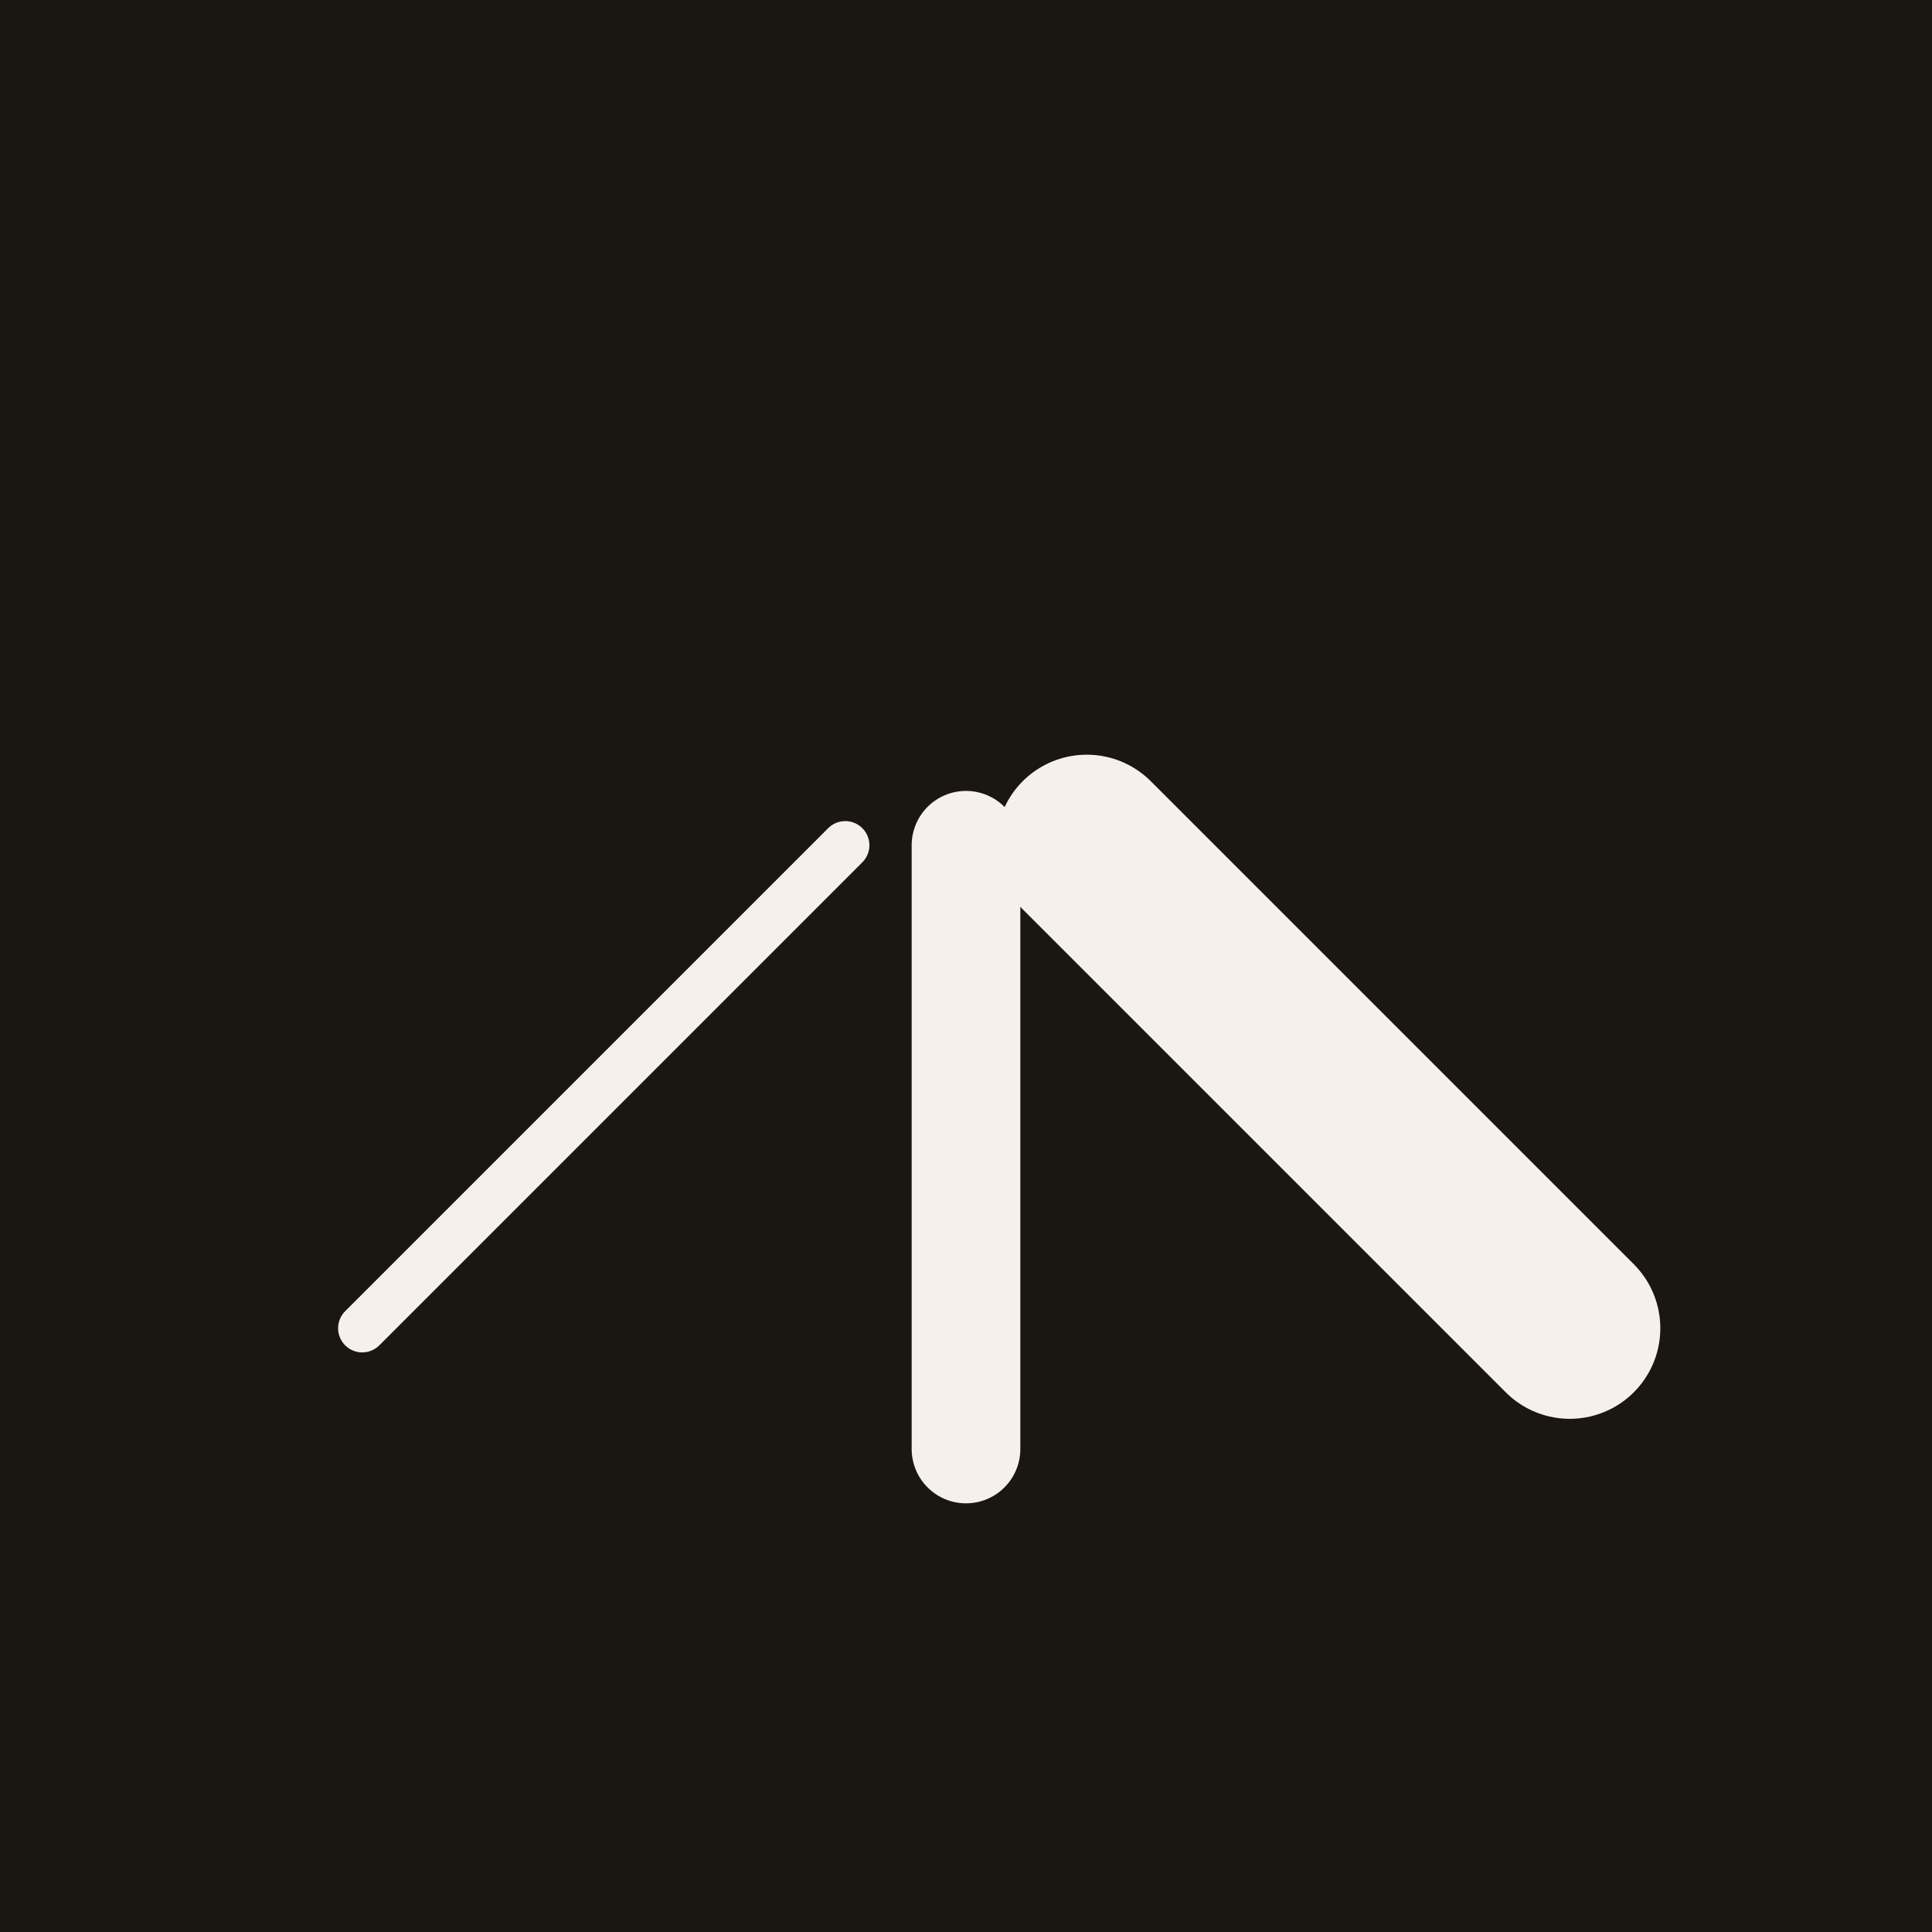
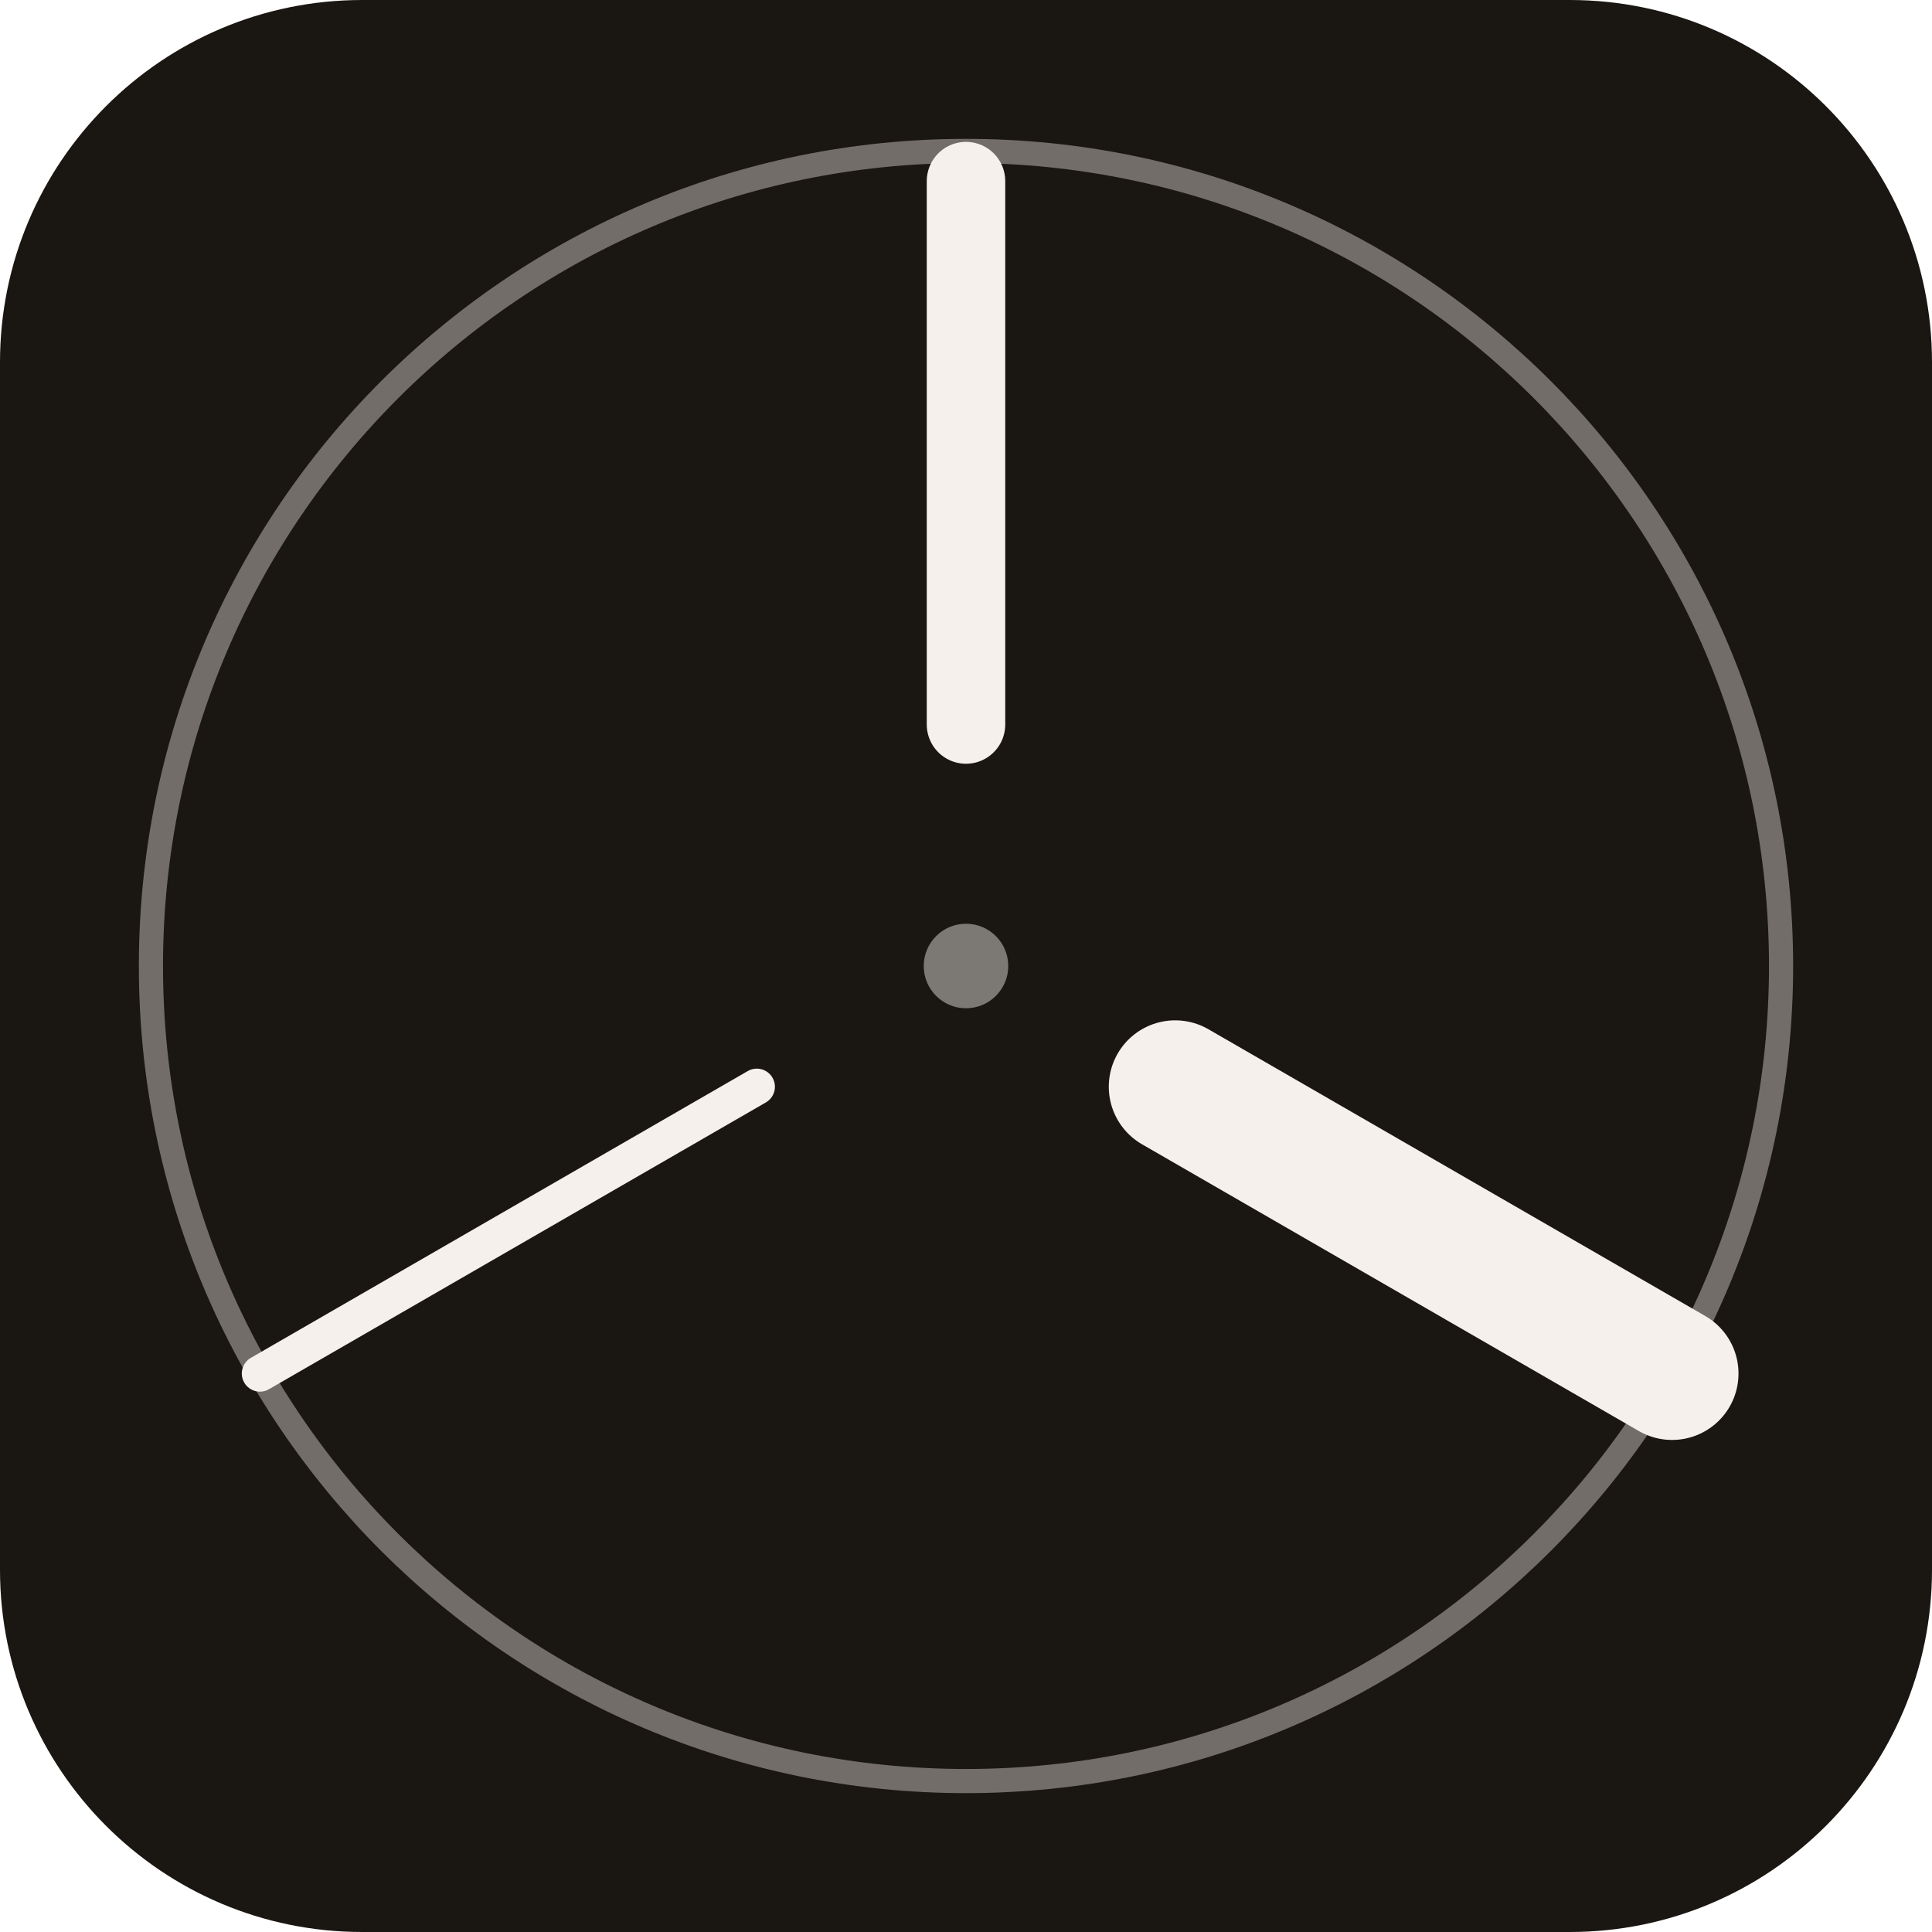
- <svg xmlns="http://www.w3.org/2000/svg" viewBox="0 0 32 32">
-   <rect width="32" height="32" fill="#1A1612" />
+ <svg xmlns="http://www.w3.org/2000/svg" viewBox="0 0 64 64">
+   <rect width="64" height="64" rx="12" fill="#1A1612" />
+   <circle cx="32" cy="32" r="27" fill="none" stroke="#F5F0EB" stroke-width="0.8" opacity="0.4" />
  <g stroke="#F5F0EB" stroke-linecap="round" fill="none">
-     <line x1="6" y1="22" x2="14" y2="14" stroke-width="0.8" />
-     <line x1="16" y1="24" x2="16" y2="14" stroke-width="1.8" />
-     <line x1="26" y1="22" x2="18" y2="14" stroke-width="3" />
+     <line x1="32" y1="6" x2="32" y2="24" stroke-width="2.6" />
+     <line x1="55.39" y1="45.5" x2="38.93" y2="36" stroke-width="4.4" />
+     <line x1="8.61" y1="45.5" x2="25.07" y2="36" stroke-width="1.2" />
  </g>
+   <circle cx="32" cy="32" r="1.4" fill="#F5F0EB" opacity="0.45" />
</svg>
